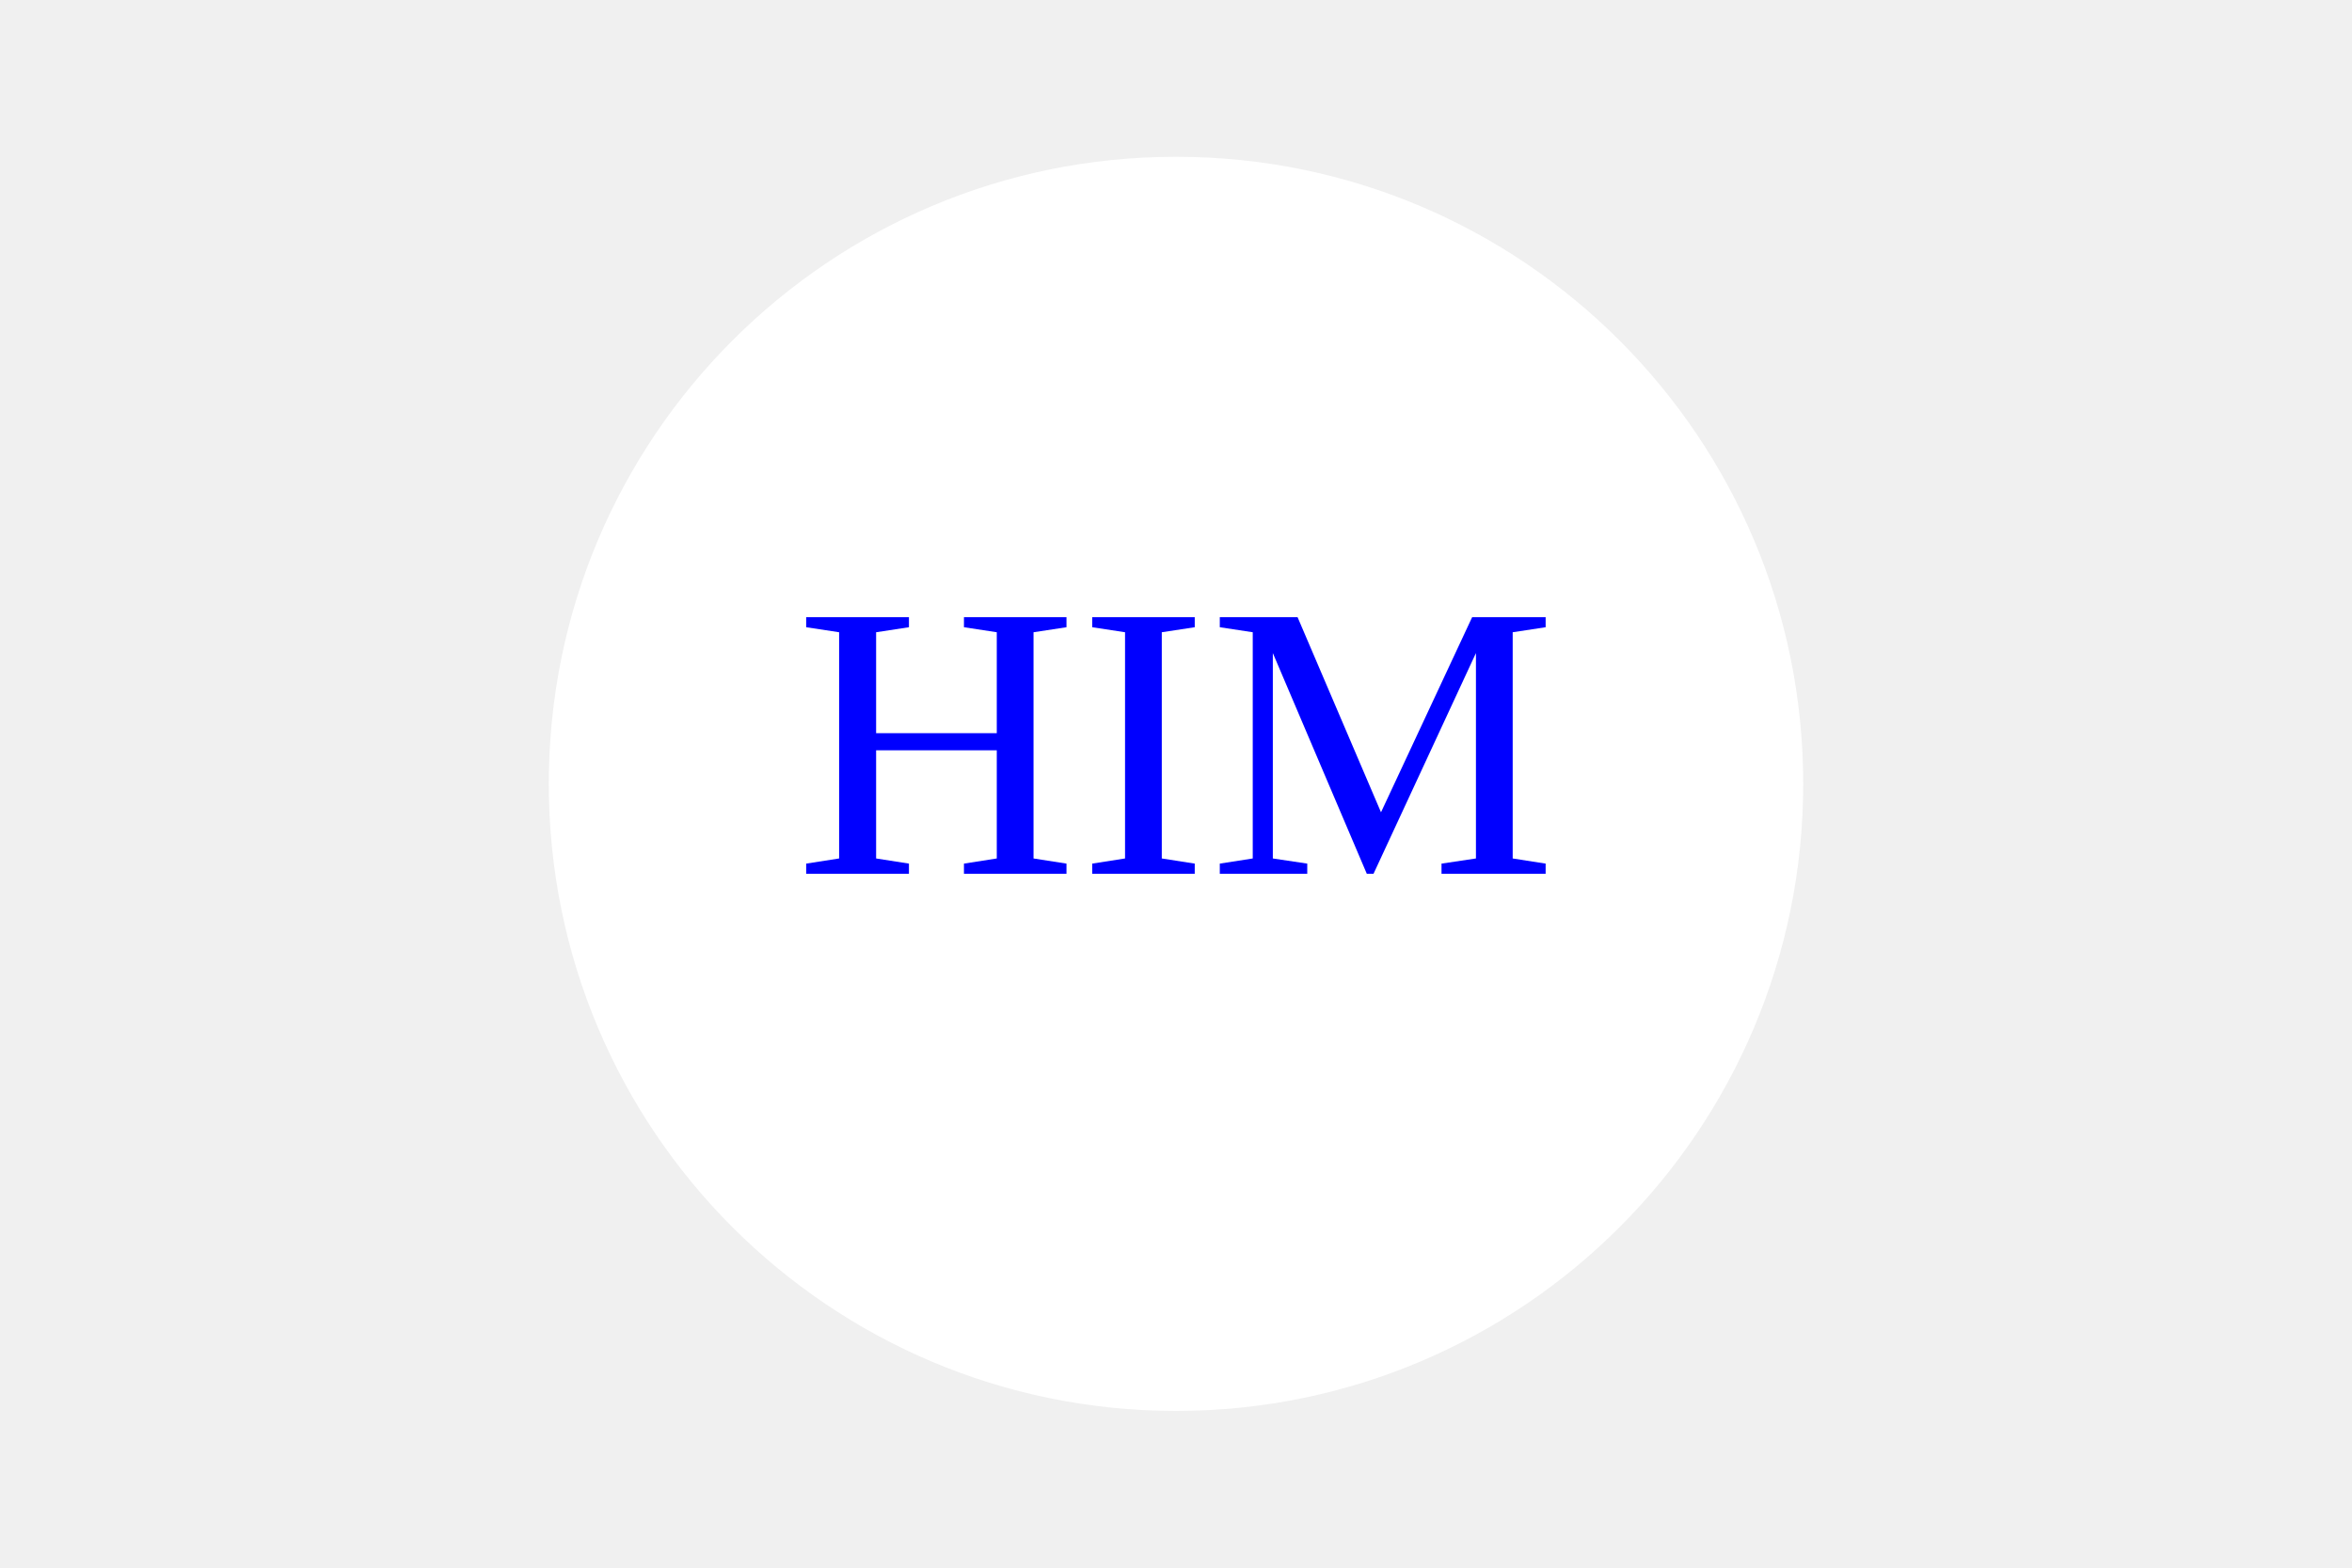
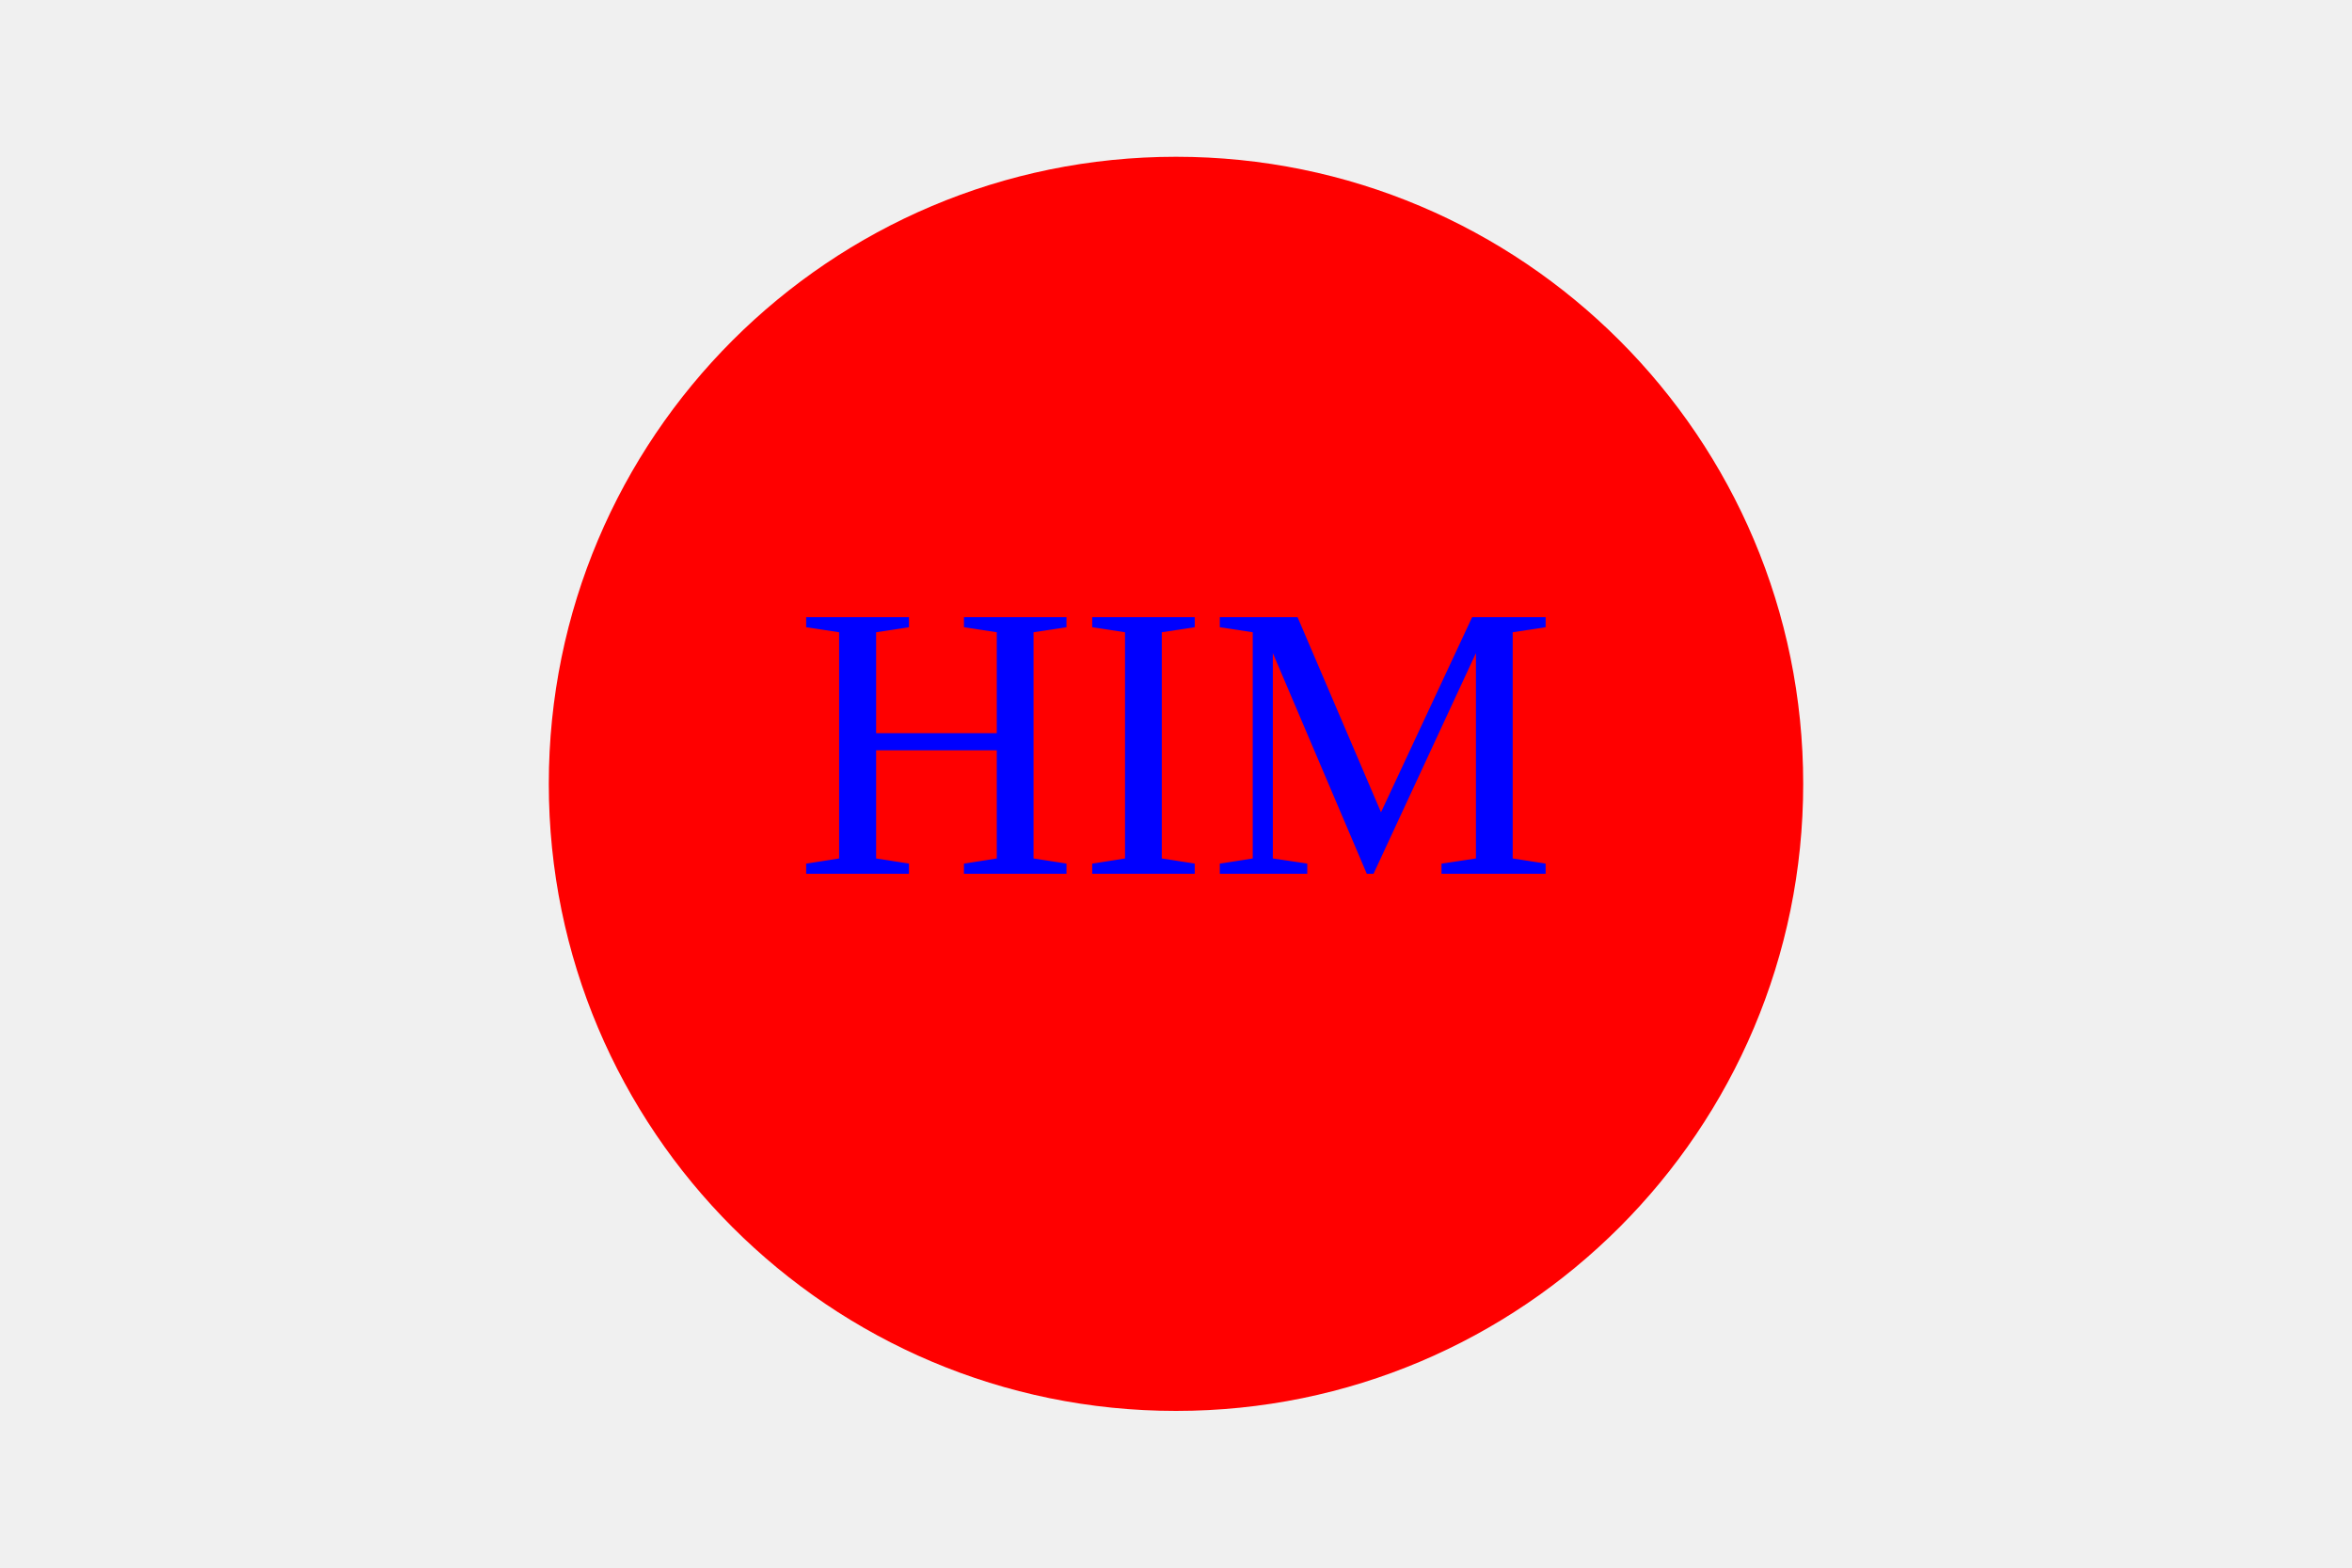
<svg xmlns="http://www.w3.org/2000/svg" version="1.1" width="300" height="200">
-   <circle cx="50%" cy="50%" r="80" fill="white" />
+   <circle cx="50%" cy="50%" r="80" fill="red" />
  <text x="50%" y="50%" font-size="50" dominant-baseline="middle" text-anchor="middle" fill="blue">HIM</text>
</svg>
